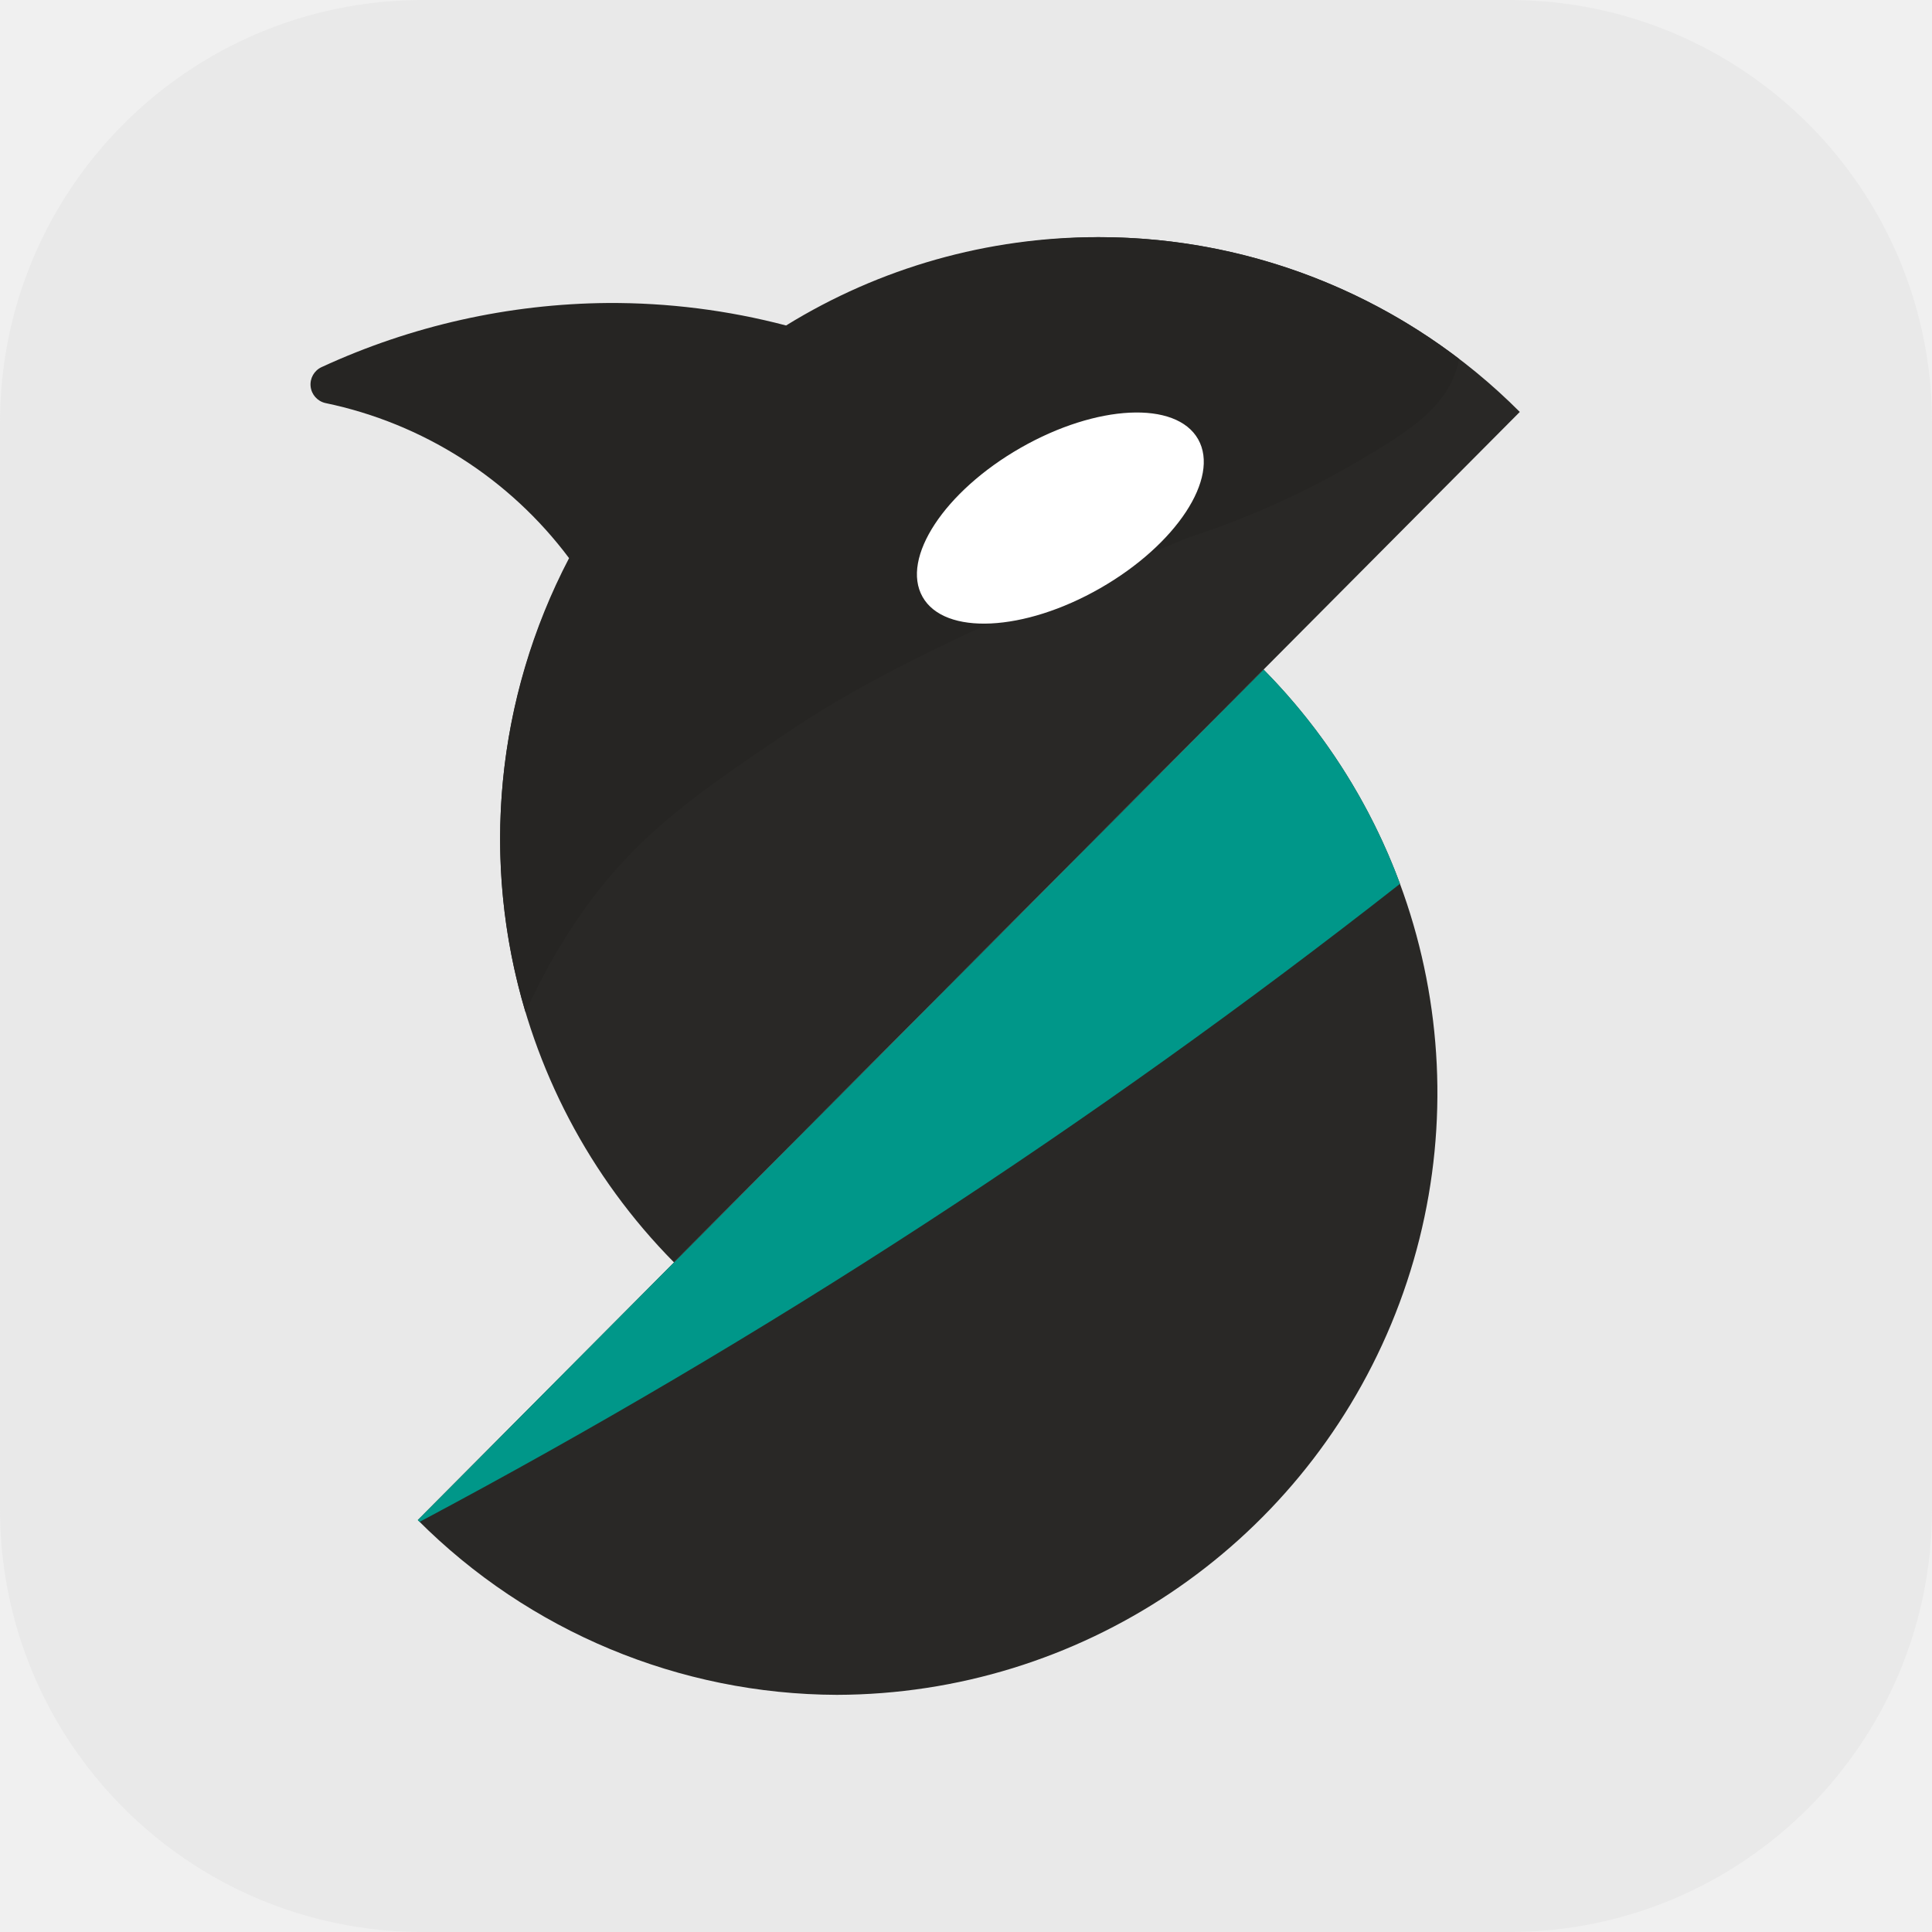
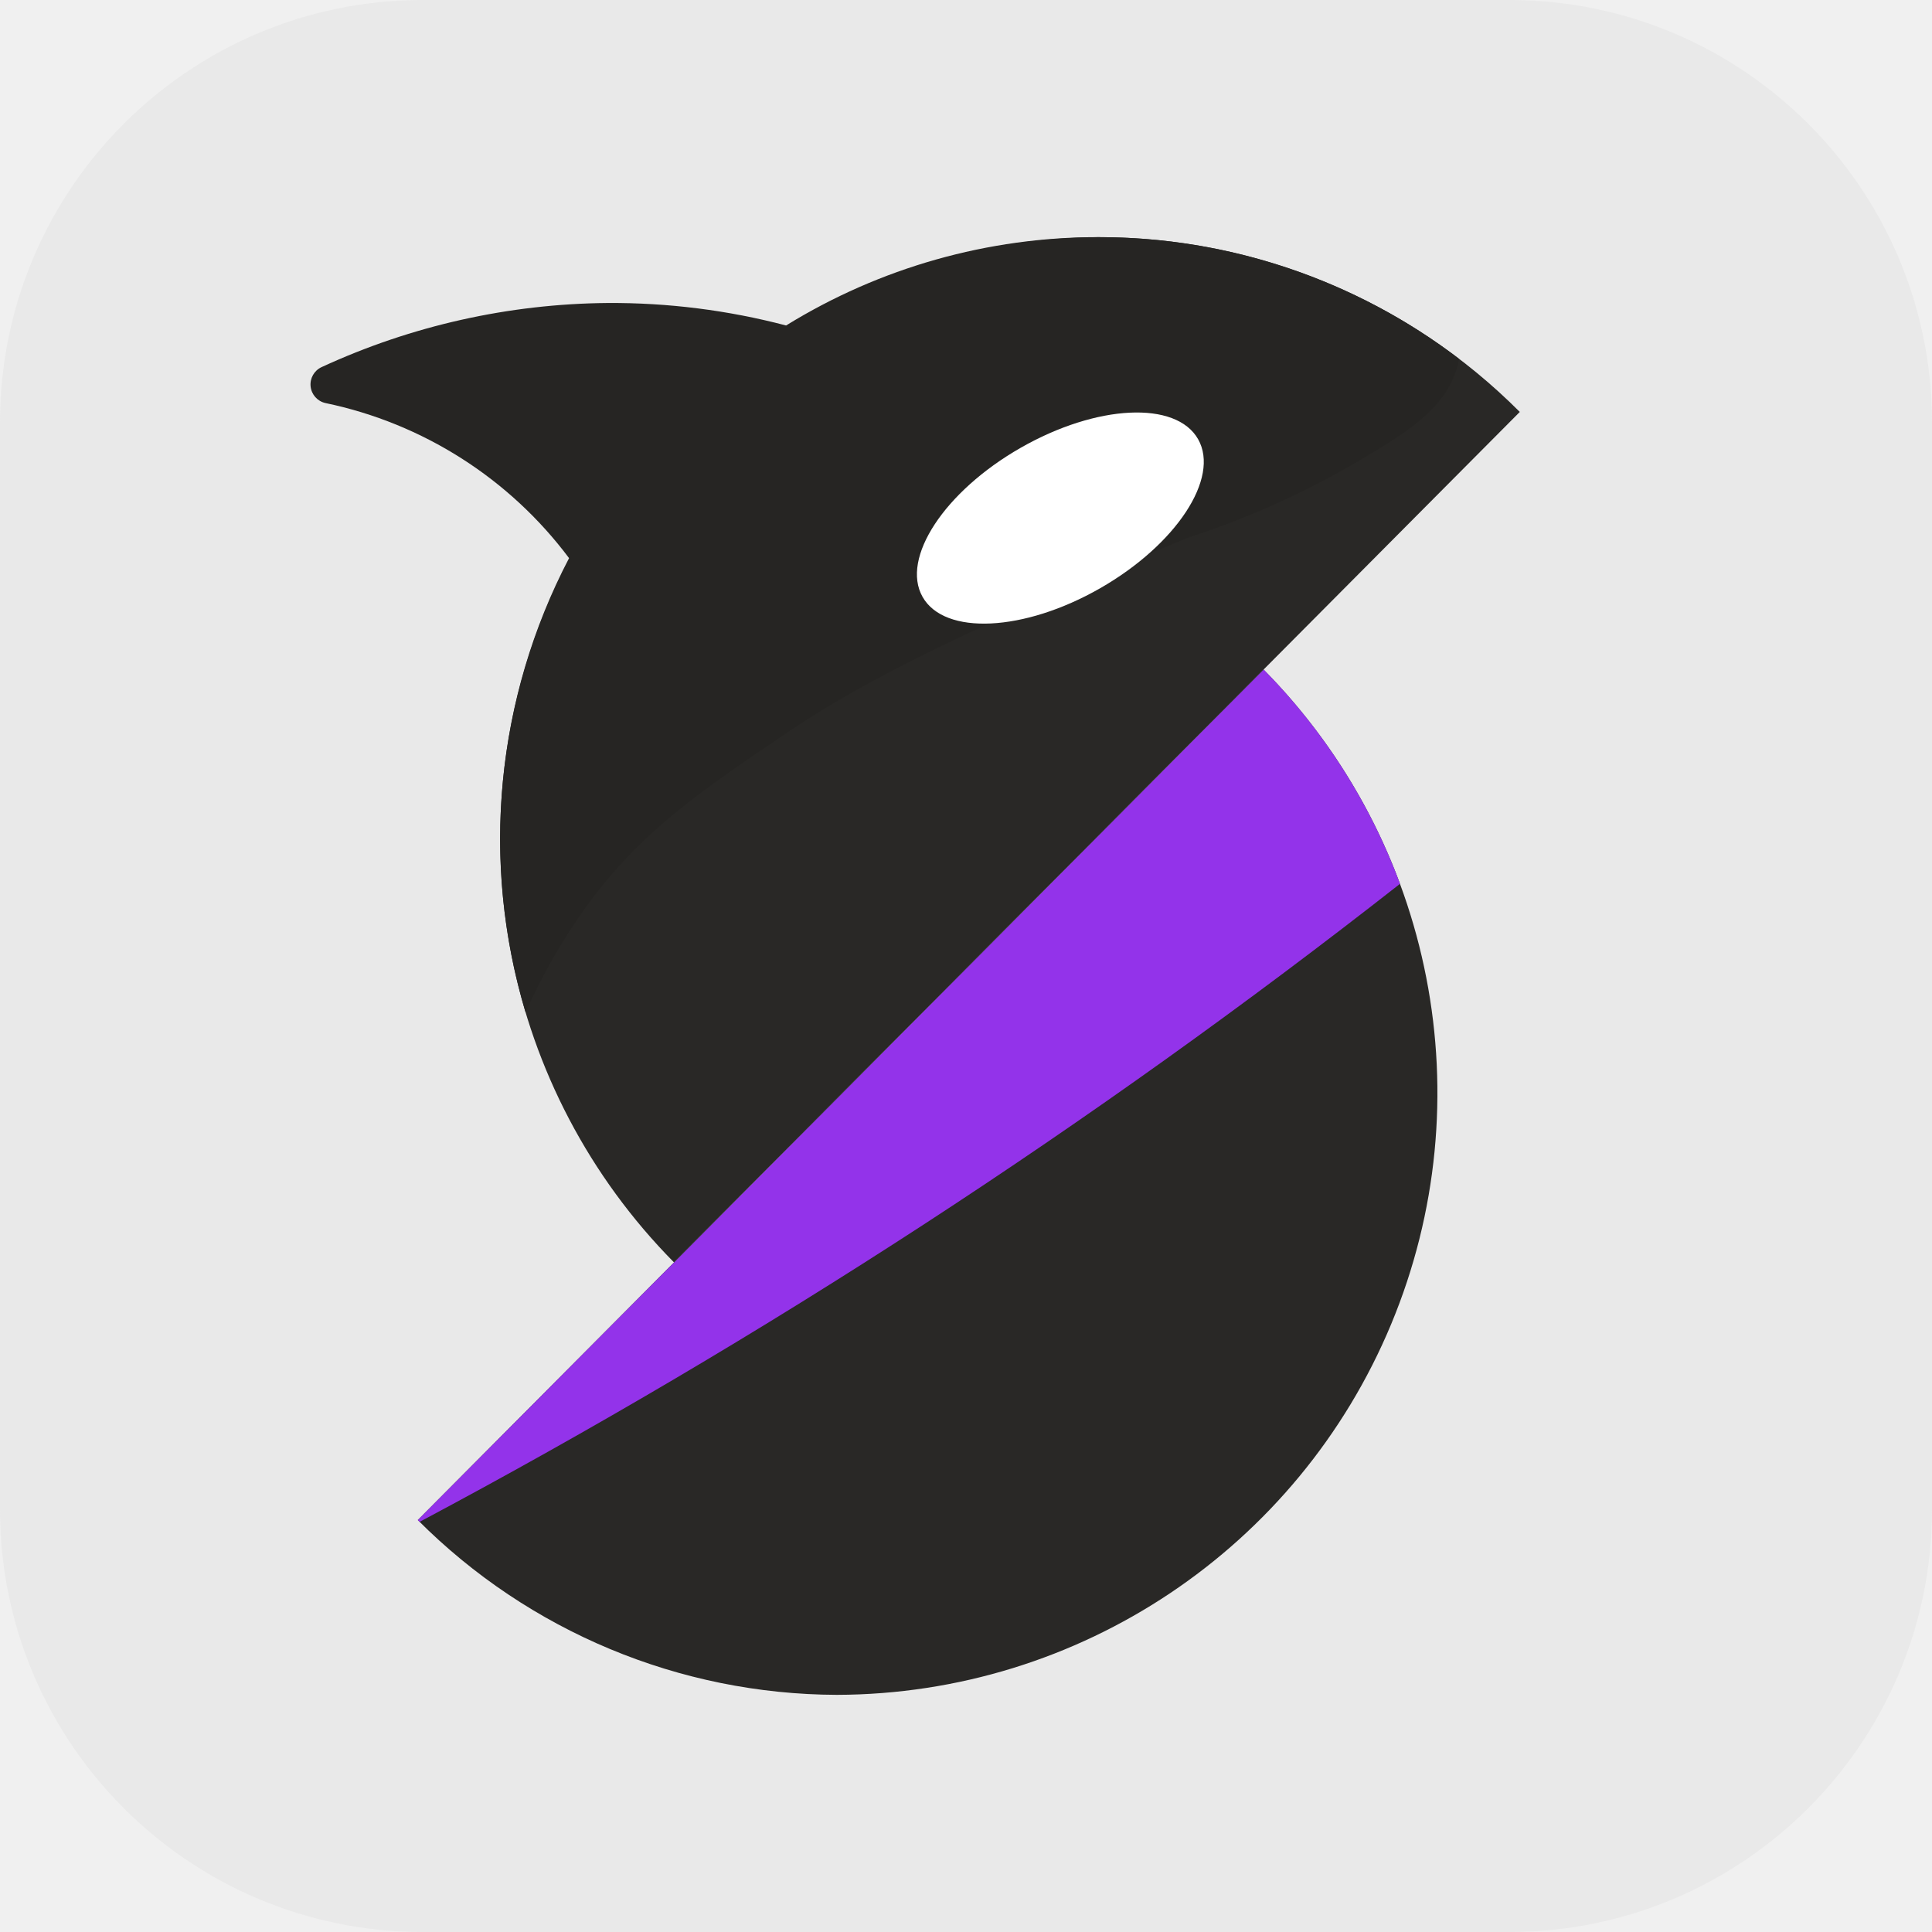
<svg xmlns="http://www.w3.org/2000/svg" width="64" height="64" viewBox="0 0 64 64">
  <rect width="64" height="64" rx="14" style="fill:#e9e9e9" />
  <path d="M13.84,50.354a19.7,19.7,0,0,0,13.883,5.79A19.944,19.944,0,0,0,41.858,22.182Z" style="fill:#292826" />
-   <path d="M41.858,22.181,13.84,50.354l.061.059A220.548,220.548,0,0,0,46.378,29.277a19.964,19.964,0,0,0-4.52-7.1" style="fill:#009789" />
+   <path d="M41.858,22.181,13.84,50.354l.061.059A220.548,220.548,0,0,0,46.378,29.277a19.964,19.964,0,0,0-4.52-7.1" style="fill:#9333EA" />
  <path d="M36.381,7.856A19.943,19.943,0,0,0,22.327,41.818L50.345,13.646a19.693,19.693,0,0,0-13.964-5.79" style="fill:#292826" />
  <path d="M36.381,7.856A19.636,19.636,0,0,0,26.04,10.782a22.742,22.742,0,0,0-5.91-.745,23.084,23.084,0,0,0-9.477,2.124.632.632,0,0,0,.129,1.191,13.52,13.52,0,0,1,8.069,5.137A20.06,20.06,0,0,0,17.41,33.534a19.873,19.873,0,0,1,2-3.488c1.819-2.5,3.743-3.8,6.585-5.723,2.093-1.416,5-3.077,13.359-6.512a28.421,28.421,0,0,0,6.12-2.821c1.4-.831,2.461-1.615,2.8-2.842.024-.086.045-.172.065-.256A19.655,19.655,0,0,0,36.381,7.856" style="fill:#262523" />
  <path d="M39.69,14.551c.727,1.285-.728,3.495-3.249,4.937s-5.154,1.569-5.88.284.727-3.495,3.248-4.937,5.154-1.569,5.881-.284" style="fill:#fff" />
</svg>
